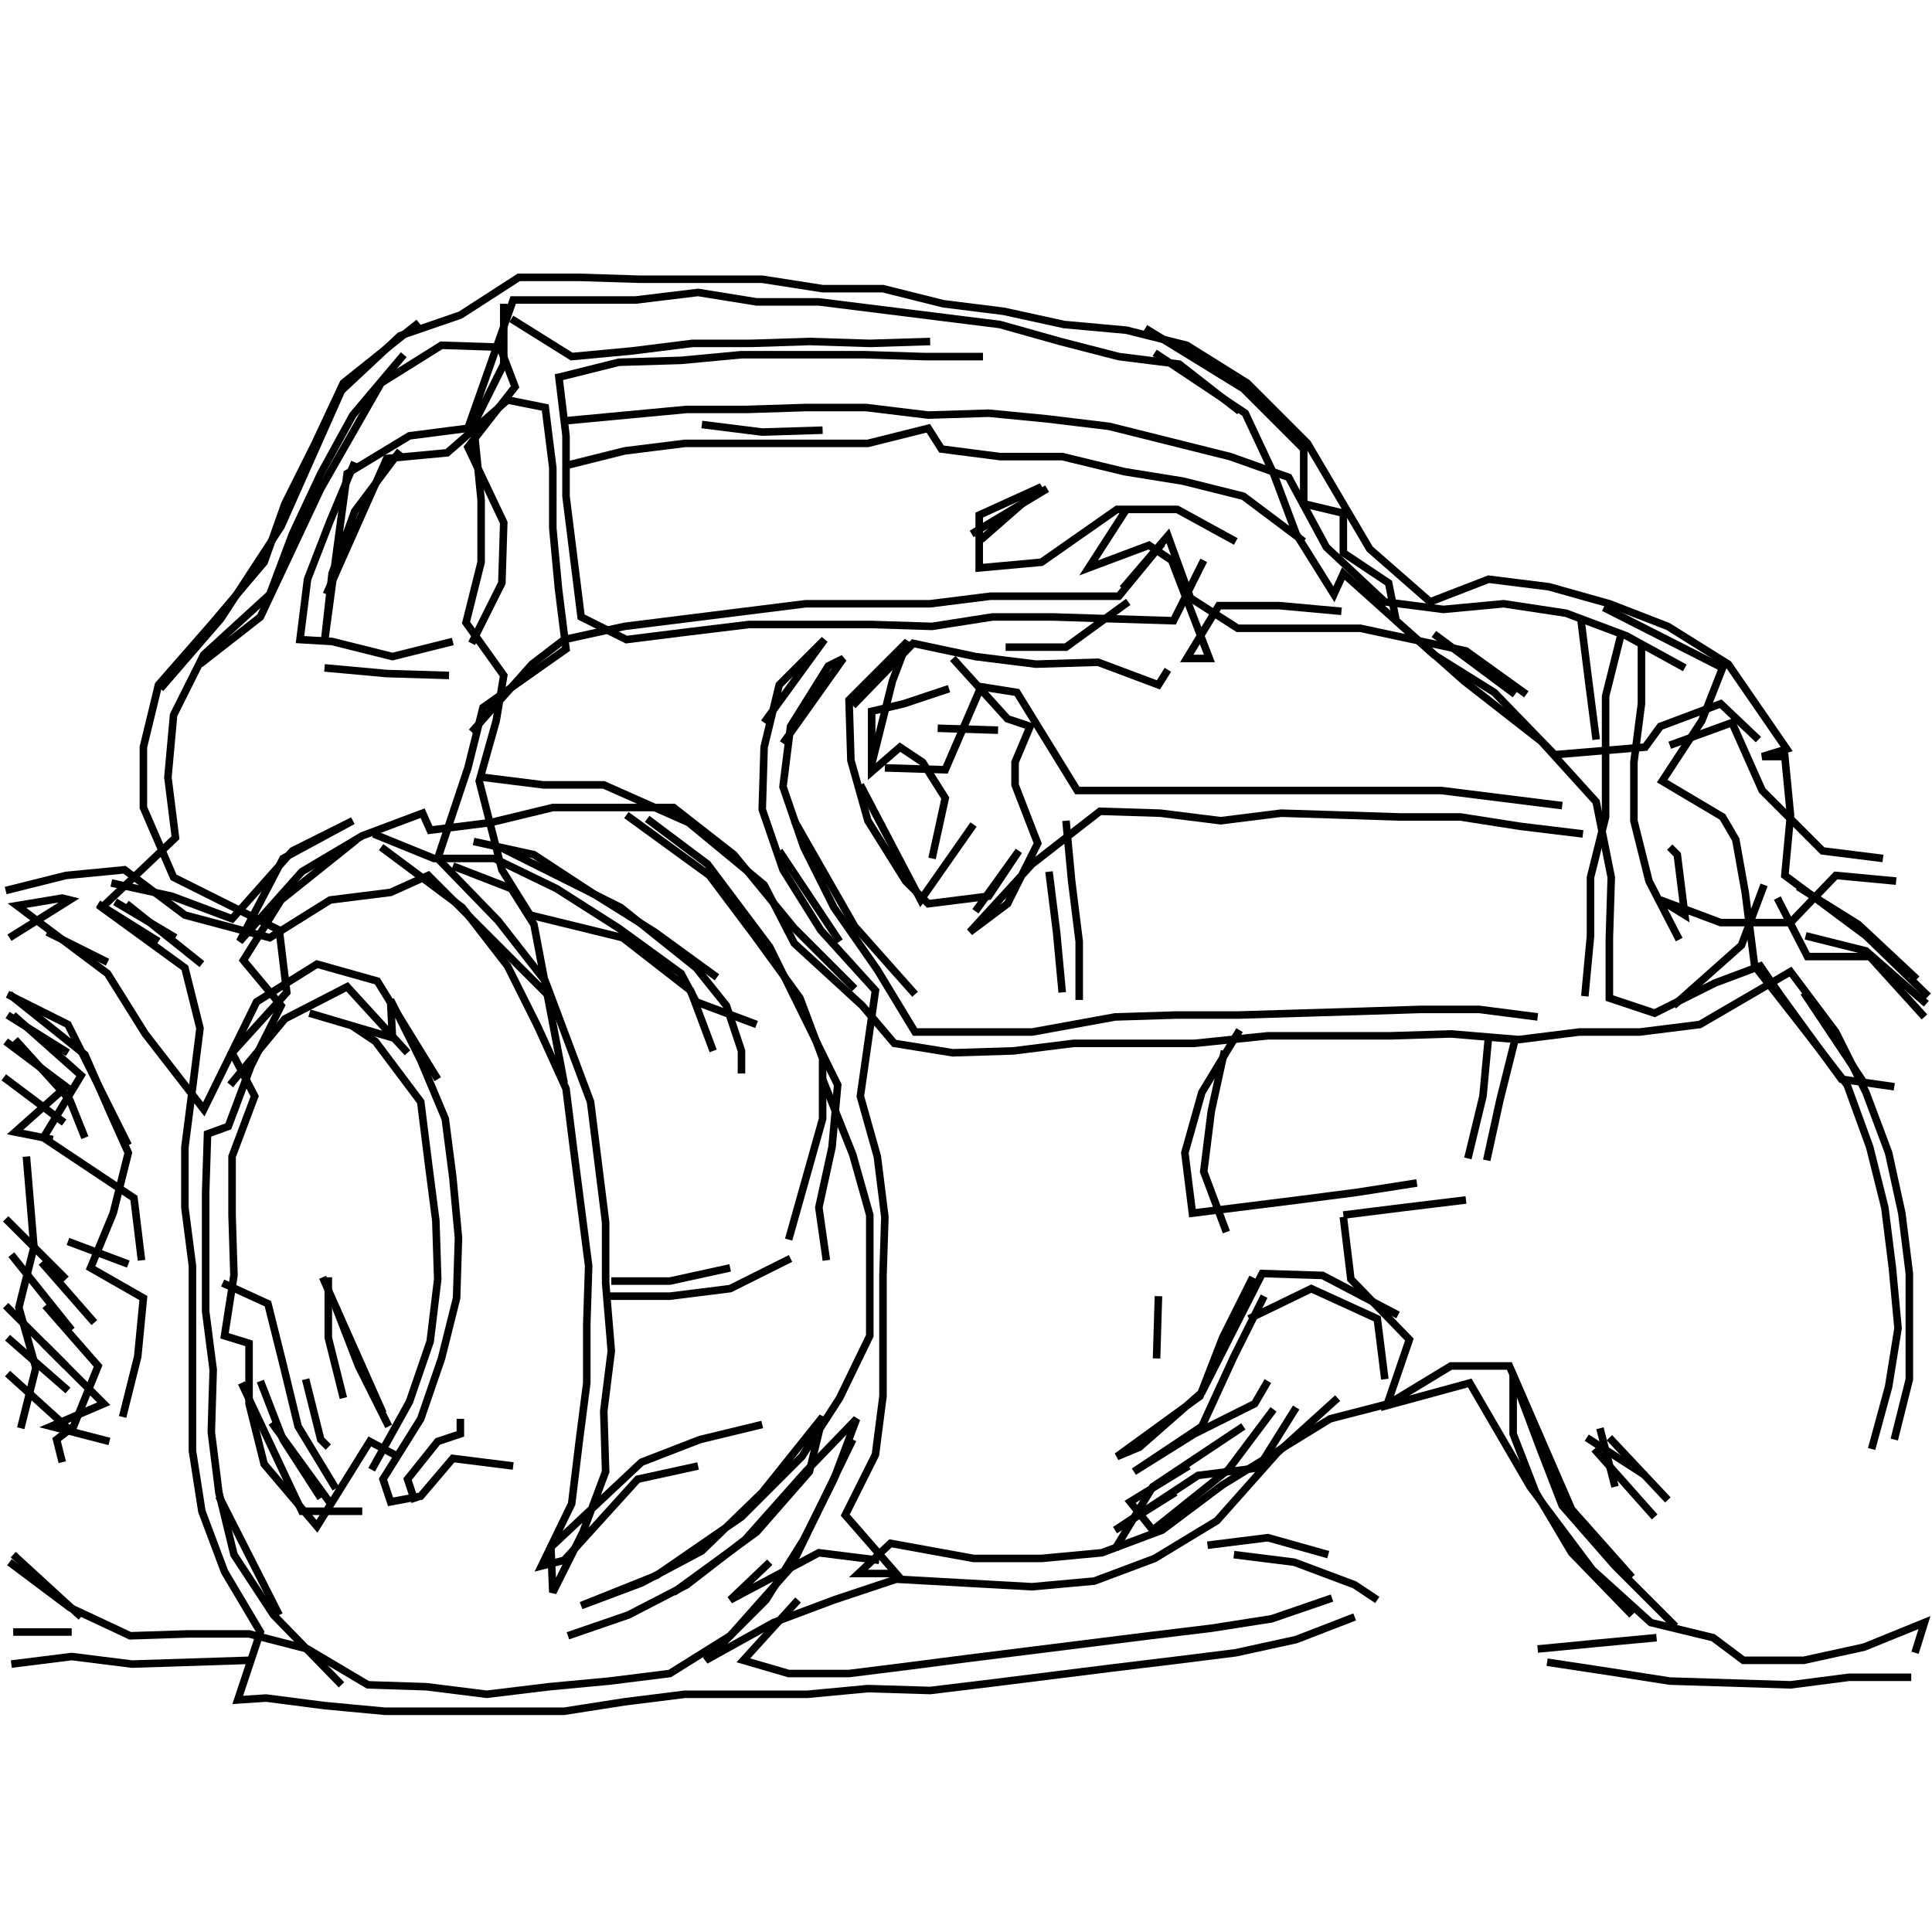
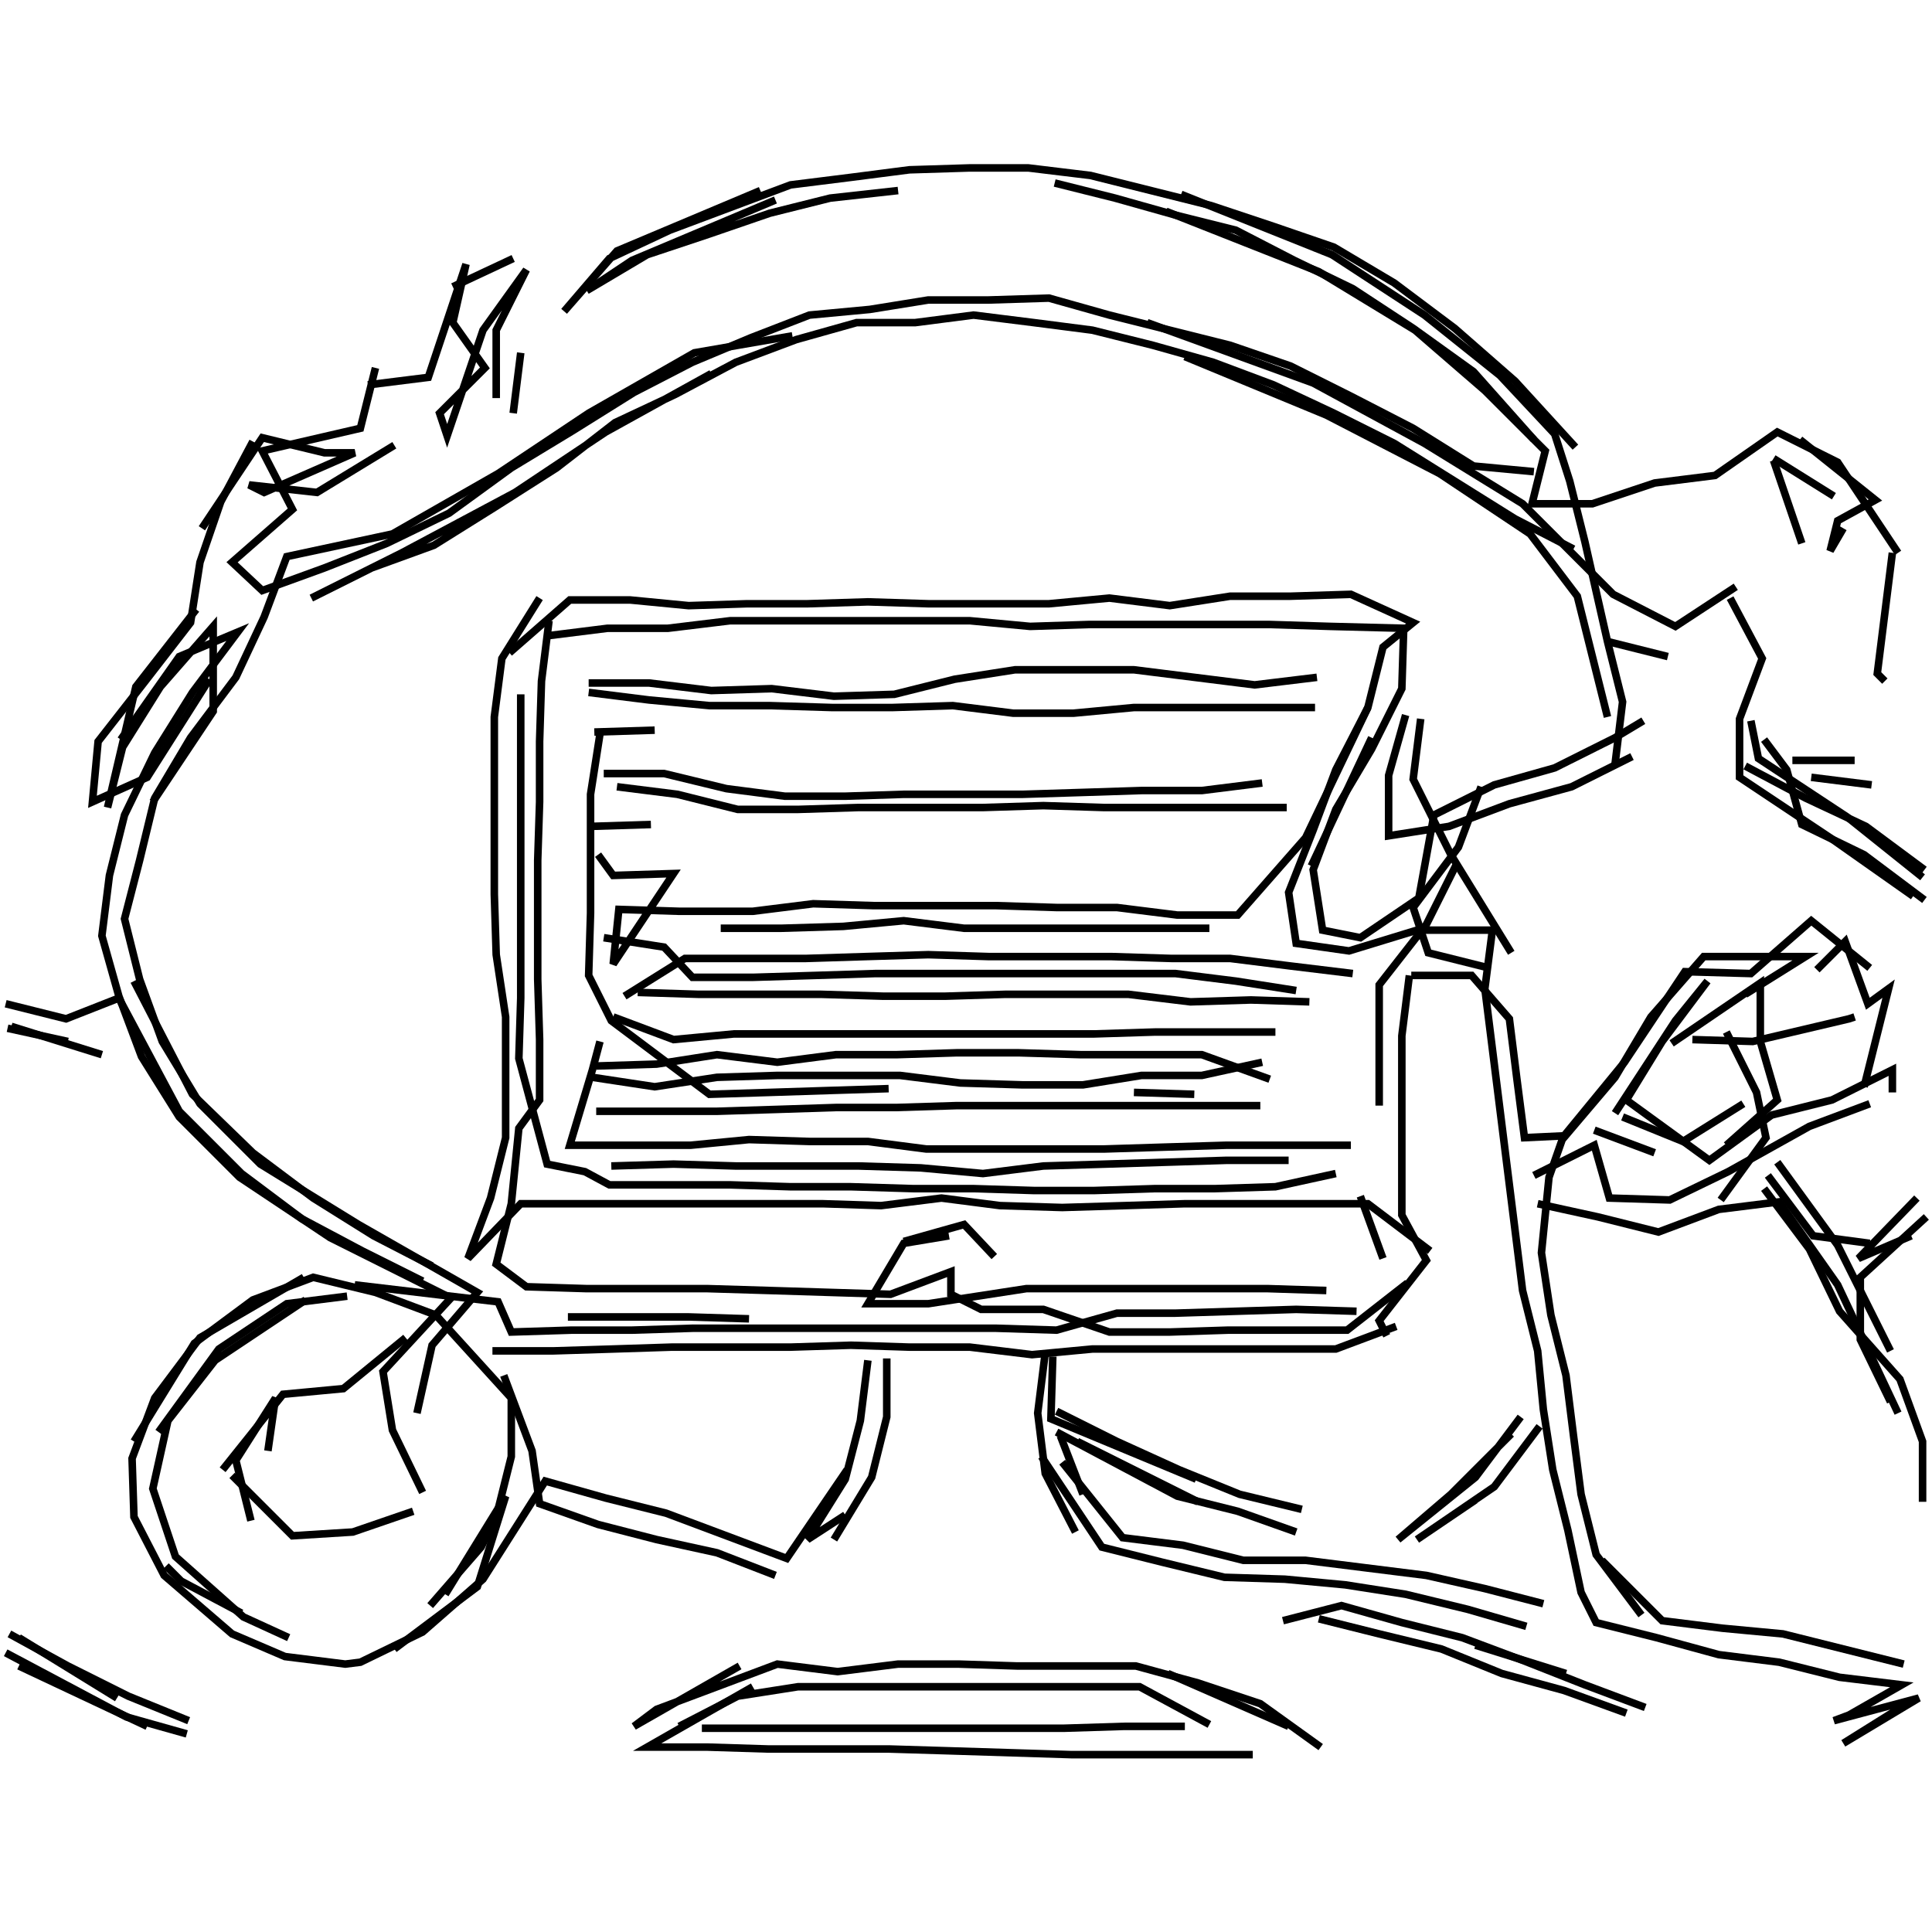
<svg xmlns="http://www.w3.org/2000/svg" width="512mm" height="512mm" viewBox="0 0 512 512" version="1.1">
-   <polyline points="133.5,80.5,133.5,96.5,125.5,112.5,127.5,132.5,127.5,149.0,123.5,165.0,133.5,179.0,131.5,191.0,127.0,207.0,133.0,230.5,140.5,242.5,165.0,248.5,183.0,262.5,189.0,278.5" stroke="black" stroke-width="2" fill="none" />
-   <polyline points="218.0,286.0,226.0,306.0,230.5,322.0,230.5,338.0,230.5,354.0,222.5,370.5,212.5,386.0,196.5,402.0,174.0,417.5,154.0,425.5,170.0,419.5,186.0,411.0,202.0,395.5,218.0,375.5,214.5,390.0,200.5,406.0,178.5,422.0" stroke="black" stroke-width="2" fill="none" />
-   <polyline points="204.0,414.0,193.5,424.0,217.0,411.5,233.0,413.5" stroke="black" stroke-width="2" fill="none" />
-   <polyline points="211.5,424.0,197.0,440.0,209.0,443.5,225.0,443.5,241.0,441.5,256.5,439.5,272.5,437.5,288.5,435.5,304.5,433.5,321.0,431.5,337.0,429.0,353.0,423.5" stroke="black" stroke-width="2" fill="none" />
-   <polyline points="365.0,424.0,359.0,420.0,343.0,414.0,327.0,412.0" stroke="black" stroke-width="2" fill="none" />
-   <polyline points="320.0,409.5,336.0,407.5,352.0,412.0" stroke="black" stroke-width="2" fill="none" />
-   <polyline points="343.5,373.0,333.5,389.0,317.5,391.0,295.5,405.5,311.5,395.5" stroke="black" stroke-width="2" fill="none" />
-   <polyline points="295.5,410.5,305.5,394.0,329.5,378.0" stroke="black" stroke-width="2" fill="none" />
-   <polyline points="337.5,373.5,325.5,389.5,305.5,405.5,299.5,398.0,315.0,388.5" stroke="black" stroke-width="2" fill="none" />
-   <polyline points="331.0,349.5,347.5,341.5,365.0,349.5,367.0,365.5" stroke="black" stroke-width="2" fill="none" />
-   <polyline points="354.5,370.5,338.5,385.0,322.5,403.0,306.0,413.0,290.0,419.0,273.5,420.5,237.5,418.5,221.0,424.0,205.0,430.0,187.0,440.0,203.0,424.0,213.0,408.0,221.0,392.0,227.0,376.0,213.5,390.0,197.5,408.0,182.0,420.0,166.5,428.0,150.5,433.5" stroke="black" stroke-width="2" fill="none" />
-   <polyline points="110.0,398.0,108.0,392.0,116.0,382.0,122.0,380.0,122.0,376.0" stroke="black" stroke-width="2" fill="none" />
-   <polyline points="98.5,389.5,108.5,371.5,114.0,355.5,116.0,339.0,115.5,323.5,113.5,308.0,111.5,292.0,99.5,276.0,93.5,272.0" stroke="black" stroke-width="2" fill="none" />
-   <polyline points="82.0,268.5,104.0,275.0,103.5,265.0,111.5,281.0,118.0,296.5,120.0,312.0,121.5,328.0,121.0,344.0,117.0,360.0,111.5,376.0,101.5,392.0,103.5,398.0,111.5,396.5,120.0,386.5,136.0,388.5" stroke="black" stroke-width="2" fill="none" />
-   <polyline points="161.5,343.5,177.5,343.5,193.5,341.5,209.5,333.5" stroke="black" stroke-width="2" fill="none" />
-   <polyline points="219.0,334.0,217.0,320.0,220.5,304.0,222.0,287.5,204.0,251.0,187.5,229.0,171.5,217.0" stroke="black" stroke-width="2" fill="none" />
-   <polyline points="166.0,216.0,188.0,232.0,200.0,248.0,212.0,264.5,218.0,280.5,218.0,296.5,213.5,312.5,209.0,328.5" stroke="black" stroke-width="2" fill="none" />
-   <polyline points="193.5,336.0,177.5,339.5,162.0,339.5" stroke="black" stroke-width="2" fill="none" />
-   <polyline points="149.5,287.0,141.5,245.0,135.5,235.5,120.0,229.5" stroke="black" stroke-width="2" fill="none" />
-   <polyline points="125.5,223.0,141.5,226.5,157.5,237.0,173.5,247.0,190.0,259.0" stroke="black" stroke-width="2" fill="none" />
-   <polyline points="222.5,249.5,206.5,225.5" stroke="black" stroke-width="2" fill="none" />
-   <polyline points="210.5,217.5,226.5,245.5,242.5,263.5" stroke="black" stroke-width="2" fill="none" />
-   <polyline points="258.5,241.5,270.0,225.5,262.0,237.5,246.0,239.5,240.0,233.5,230.0,217.5,225.5,201.5,225.0,185.5,240.5,170.0,236.5,180.5,231.0,202.5" stroke="black" stroke-width="2" fill="none" />
-   <polyline points="234.5,203.5,250.5,204.0,260.0,182.0,269.5,183.5,285.5,209.5,302.0,209.5,318.0,209.5,334.0,209.5,350.0,209.5,366.0,209.5,382.0,209.5,398.0,211.5,414.0,213.5" stroke="black" stroke-width="2" fill="none" />
-   <polyline points="442.5,224.5,444.5,226.5,446.5,242.5,440.0,238.5,456.0,244.5,474.5,244.5,486.5,232.0,502.5,233.5" stroke="black" stroke-width="2" fill="none" />
-   <polyline points="476.5,235.0,492.5,245.0,508.0,259.5" stroke="black" stroke-width="2" fill="none" />
-   <polyline points="478.0,263.0,494.0,287.0" stroke="black" stroke-width="2" fill="none" />
-   <polyline points="510.5,266.0,494.5,252.0,478.5,248.0" stroke="black" stroke-width="2" fill="none" />
-   <polyline points="471.0,238.0,479.0,253.5,495.5,253.5,510.0,269.5" stroke="black" stroke-width="2" fill="none" />
-   <polyline points="499.0,227.5,483.0,225.5,467.0,209.5,459.0,191.5,442.5,197.5" stroke="black" stroke-width="2" fill="none" />
-   <polyline points="446.5,177.0,431.0,168.5,415.0,162.5,398.5,160.0,382.5,161.5,367.0,159.5,351.5,145.0,341.5,126.5,326.0,121.0,310.0,117.0,294.0,113.0,277.5,111.0,262.0,109.5,246.0,110.0,229.5,108.0,213.5,108.0,198.0,108.5,182.0,108.5,166.0,110.0,150.0,111.5" stroke="black" stroke-width="2" fill="none" />
-   <polyline points="148.0,100.0,164.0,96.0,180.5,95.5,196.5,94.0,213.0,94.0,229.0,94.0,245.0,94.5,260.5,94.5" stroke="black" stroke-width="2" fill="none" />
-   <polyline points="246.5,90.5,230.5,91.0,214.5,90.5,199.0,91.0,183.5,91.0,167.5,93.0,151.5,94.5,135.5,84.5" stroke="black" stroke-width="2" fill="none" />
-   <polyline points="148.0,99.0,150.0,115.5,150.0,131.5,152.0,147.5,154.0,163.5,166.0,169.5,182.0,167.5,198.5,165.5,214.5,165.5,231.0,165.5,247.0,166.0,263.0,163.5,279.0,163.5,295.0,164.0,311.0,164.5,319.0,148.5" stroke="black" stroke-width="2" fill="none" />
-   <polyline points="297.5,156.0,309.5,142.0,315.5,158.5,328.0,166.5,344.0,166.5,360.5,166.5,388.5,172.5,404.5,184.0" stroke="black" stroke-width="2" fill="none" />
-   <polyline points="401.5,184.0,380.0,168.0" stroke="black" stroke-width="2" fill="none" />
-   <polyline points="419.0,164.5,421.0,180.5,423.0,196.0" stroke="black" stroke-width="2" fill="none" />
-   <polyline points="419.5,221.0,403.0,219.0,387.0,216.5,371.0,216.5,355.5,216.0,339.5,215.5,323.5,217.5,307.5,215.5,291.5,215.0,273.5,229.0,257.0,247.0,267.0,239.5,275.0,223.5,269.0,208.0,269.0,202.0,273.0,192.5,267.0,190.5,252.5,174.5" stroke="black" stroke-width="2" fill="none" />
-   <polyline points="251.5,182.5,239.5,186.5,231.0,188.5,231.0,204.5,238.5,198.0,244.5,202.0,250.5,211.5,247.0,227.5" stroke="black" stroke-width="2" fill="none" />
-   <polyline points="258.0,218.5,244.0,238.5,228.0,208.0" stroke="black" stroke-width="2" fill="none" />
-   <polyline points="226.0,187.0,242.0,170.5,258.5,174.0,274.5,176.0,291.0,175.5,307.0,181.5,309.5,177.5" stroke="black" stroke-width="2" fill="none" />
-   <polyline points="299.0,159.5,282.5,171.5,266.5,171.5" stroke="black" stroke-width="2" fill="none" />
-   <polyline points="264.5,193.5,248.5,193.0" stroke="black" stroke-width="2" fill="none" />
-   <polyline points="207.5,197.0,223.5,174.5,219.5,176.5,209.5,192.5,207.5,208.5,213.0,224.5,221.0,240.5,232.5,257.0,242.5,273.5,258.0,273.5,273.5,273.5,295.5,269.5,311.5,269.0,328.0,269.0,344.5,268.5,361.0,268.0,376.5,267.5,392.0,267.5,407.5,269.5" stroke="black" stroke-width="2" fill="none" />
-   <polyline points="401.5,275.5,397.5,291.5,394.0,307.5" stroke="black" stroke-width="2" fill="none" />
-   <polyline points="388.5,318.0,372.0,320.0,356.0,322.0" stroke="black" stroke-width="2" fill="none" />
-   <polyline points="356.0,322.5,358.0,339.0,373.5,355.0,367.5,372.5,389.5,366.5,405.5,394.0,422.0,416.0,437.5,430.0,454.0,434.0,462.0,440.0,478.0,440.0,494.0,436.5,510.0,430.0,507.5,438.0" stroke="black" stroke-width="2" fill="none" />
-   <polyline points="438.5,402.0,422.5,384.0" stroke="black" stroke-width="2" fill="none" />
-   <polyline points="420.5,381.0,436.0,391.0" stroke="black" stroke-width="2" fill="none" />
-   <polyline points="442.0,397.5,426.5,381.0" stroke="black" stroke-width="2" fill="none" />
-   <polyline points="424.0,378.5,428.0,394.0" stroke="black" stroke-width="2" fill="none" />
-   <polyline points="432.5,418.0,416.5,400.0,400.0,362.0,384.5,362.0,368.0,372.0,352.5,376.0,324.0,393.5,308.0,405.5,292.0,411.5,276.0,413.0,258.0,413.0,236.0,409.0,227.5,417.0,237.5,417.0,224.0,401.5,232.0,385.5,234.0,370.0,234.0,354.0,234.0,338.0,234.5,322.5,232.5,306.5,228.0,290.5,232.0,262.5,217.5,246.5,207.5,230.5,202.0,214.5,202.5,198.0,206.5,181.5,218.5,169.5,202.5,191.5" stroke="black" stroke-width="2" fill="none" />
-   <polyline points="260.0,143.0,276.0,129.0,259.5,136.5,259.5,150.5,276.0,149.0,296.0,135.0,312.0,135.0,327.5,143.5" stroke="black" stroke-width="2" fill="none" />
-   <polyline points="345.5,143.5,329.5,131.5,313.5,127.5,298.0,125.0,281.5,121.0,265.0,121.0,249.5,119.0,246.0,113.5,230.0,117.5,214.0,117.5,197.5,117.5,181.5,117.5,165.5,119.5,149.5,123.5" stroke="black" stroke-width="2" fill="none" />
-   <polyline points="186.0,112.5,202.0,114.5,218.0,114.0" stroke="black" stroke-width="2" fill="none" />
-   <polyline points="257.5,141.5,277.5,129.5" stroke="black" stroke-width="2" fill="none" />
-   <polyline points="298.5,135.0,288.5,150.5,304.5,144.5,310.5,148.5,320.5,174.5,314.5,174.5,323.0,160.5,339.0,160.5,355.5,162.0" stroke="black" stroke-width="2" fill="none" />
-   <polyline points="308.0,144.0,296.5,158.0,278.5,158.0,262.5,158.0,246.5,160.0,230.0,160.0,213.5,160.0,197.5,162.0,181.5,164.0,165.5,166.0,149.5,169.5,141.0,176.0,125.0,194.0" stroke="black" stroke-width="2" fill="none" />
-   <polyline points="128.0,206.0,144.0,208.0,160.0,208.0,182.5,218.0,202.5,234.5,210.5,250.0,228.5,266.5,237.0,276.5,252.5,279.0,268.5,278.5,284.5,276.5,300.5,276.5,316.5,276.5,336.0,274.5,352.0,274.5,368.5,274.5,384.5,274.0,402.5,275.5,418.5,273.5,434.5,273.5,450.5,271.5,474.5,257.5,486.5,273.5,494.5,289.5,500.5,305.5,504.0,321.5,506.0,337.5,506.0,365.5,502.0,381.5" stroke="black" stroke-width="2" fill="none" />
-   <polyline points="506.5,444.5,490.0,444.5,474.5,446.5,458.5,446.0,442.5,445.5,426.5,443.0,410.0,440.5" stroke="black" stroke-width="2" fill="none" />
-   <polyline points="407.5,437.0,423.0,435.5,439.0,434.0" stroke="black" stroke-width="2" fill="none" />
-   <polyline points="444.0,431.0,428.0,415.0,414.0,399.0,408.0,383.5,402.0,367.5" stroke="black" stroke-width="2" fill="none" />
-   <polyline points="401.0,364.0,401.0,380.0,407.0,395.5,416.5,411.5,432.5,428.0" stroke="black" stroke-width="2" fill="none" />
-   <polyline points="336.0,366.0,332.5,372.0,316.5,380.0,300.5,390.0,318.5,378.0,327.0,359.5,335.0,343.5" stroke="black" stroke-width="2" fill="none" />
-   <polyline points="332.0,338.5,324.0,354.5,318.0,370.0,296.0,386.0,302.0,383.5,318.5,369.0,334.5,337.5,350.5,338.0,370.5,348.5" stroke="black" stroke-width="2" fill="none" />
-   <polyline points="307.0,343.5,306.5,360.0" stroke="black" stroke-width="2" fill="none" />
-   <polyline points="226.0,381.5,209.5,415.5,193.5,433.5,177.5,443.5,161.5,445.5,145.5,447.0,129.0,449.0,113.0,447.0,97.5,446.5,81.5,437.0,66.0,433.0,50.0,433.0,34.5,433.5,18.5,426.0,2.5,414.0" stroke="black" stroke-width="2" fill="none" />
-   <polyline points="3.5,412.0,21.5,428.5" stroke="black" stroke-width="2" fill="none" />
-   <polyline points="19.0,432.5,3.5,432.5" stroke="black" stroke-width="2" fill="none" />
-   <polyline points="3.0,441.0,19.0,439.0,35.0,441.0,50.5,440.5,66.0,440.0" stroke="black" stroke-width="2" fill="none" />
-   <polyline points="74.0,428.0,58.0,396.5" stroke="black" stroke-width="2" fill="none" />
-   <polyline points="72.0,377.0,88.0,399.0" stroke="black" stroke-width="2" fill="none" />
-   <polyline points="101.5,374.5,85.5,338.5" stroke="black" stroke-width="2" fill="none" />
-   <polyline points="87.0,338.5,87.0,354.5,91.0,370.5" stroke="black" stroke-width="2" fill="none" />
-   <polyline points="81.0,365.5,85.0,381.5,87.0,383.5" stroke="black" stroke-width="2" fill="none" />
-   <polyline points="96.0,400.5,80.0,400.5,64.0,366.5" stroke="black" stroke-width="2" fill="none" />
-   <polyline points="69.0,366.0,75.0,381.5,85.0,397.0" stroke="black" stroke-width="2" fill="none" />
-   <polyline points="103.0,378.0,95.0,362.0,89.0,346.5" stroke="black" stroke-width="2" fill="none" />
-   <polyline points="59.0,340.0,71.0,345.5,75.0,361.5,79.0,378.0,89.0,394.5" stroke="black" stroke-width="2" fill="none" />
-   <polyline points="34.0,335.0,18.0,329.0" stroke="black" stroke-width="2" fill="none" />
-   <polyline points="11.0,334.5,25.0,350.5" stroke="black" stroke-width="2" fill="none" />
-   <polyline points="17.5,362.0,1.5,346.0" stroke="black" stroke-width="2" fill="none" />
-   <polyline points="2.0,354.5,18.0,368.5" stroke="black" stroke-width="2" fill="none" />
-   <polyline points="18.0,378.5,2.0,364.0" stroke="black" stroke-width="2" fill="none" />
-   <polyline points="11.5,356.0,27.5,372.0,13.5,378.0,29.0,382.0" stroke="black" stroke-width="2" fill="none" />
-   <polyline points="5.5,378.5,9.5,362.5,5.0,346.5,9.0,330.5,7.0,306.5" stroke="black" stroke-width="2" fill="none" />
-   <polyline points="1.5,323.0,17.5,339.0" stroke="black" stroke-width="2" fill="none" />
-   <polyline points="12.0,346.0,26.0,362.0,19.5,378.0,15.0,381.5,16.5,387.5" stroke="black" stroke-width="2" fill="none" />
-   <polyline points="19.0,352.5,3.0,332.5" stroke="black" stroke-width="2" fill="none" />
-   <polyline points="17.0,297.5,1.0,285.5" stroke="black" stroke-width="2" fill="none" />
-   <polyline points="1.5,276.0,17.5,288.0,4.0,300.0,14.0,302.0" stroke="black" stroke-width="2" fill="none" />
-   <polyline points="18.0,279.0,2.0,269.0" stroke="black" stroke-width="2" fill="none" />
-   <polyline points="3.5,269.0,21.5,285.0,11.5,301.5,35.5,317.5,37.5,334.0" stroke="black" stroke-width="2" fill="none" />
-   <polyline points="61.0,287.5,75.5,270.0,92.0,261.5,108.0,279.0" stroke="black" stroke-width="2" fill="none" />
-   <polyline points="116.0,286.0,100.0,260.0,84.0,255.5,68.0,265.5,54.0,294.0,38.5,274.0,28.5,258.0,4.5,240.0,16.5,238.0,18.5,238.5,2.5,248.5" stroke="black" stroke-width="2" fill="none" />
-   <polyline points="12.5,247.0,28.5,255.0" stroke="black" stroke-width="2" fill="none" />
-   <polyline points="42.0,249.5,26.0,239.5" stroke="black" stroke-width="2" fill="none" />
-   <polyline points="30.5,239.0,46.5,248.5" stroke="black" stroke-width="2" fill="none" />
-   <polyline points="53.5,255.5,33.5,239.5" stroke="black" stroke-width="2" fill="none" />
-   <polyline points="29.5,234.0,45.5,237.5,61.5,243.5,77.5,225.5,93.5,217.5,75.0,227.5,63.5,249.5,80.0,231.0,96.0,221.5,112.0,215.5,114.0,220.0,130.0,218.0,146.5,214.0,162.5,214.0,178.5,214.0,194.5,226.5,210.5,246.0,226.5,262.0" stroke="black" stroke-width="2" fill="none" />
-   <polyline points="200.5,271.5,184.5,265.5,180.5,258.0,164.0,246.0,147.5,235.5,131.0,227.5,115.0,227.5,99.0,221.0" stroke="black" stroke-width="2" fill="none" />
-   <polyline points="101.0,224.5,122.5,240.5,134.5,256.0,142.5,272.0,150.0,288.5,152.0,304.5,154.0,320.0,156.0,335.5,155.5,351.0,155.5,366.5,153.5,382.0,151.5,398.5,143.5,415.0,149.5,413.5,169.0,392.0,185.0,388.5" stroke="black" stroke-width="2" fill="none" />
-   <polyline points="202.0,377.5,185.5,381.5,170.0,387.5,146.0,410.0,146.5,422.0,154.5,406.0,160.5,390.0,160.0,374.0,162.0,358.0,160.5,340.0,160.5,324.0,158.5,308.0,156.5,292.0,150.5,276.0,144.5,260.0,132.0,244.0,116.0,227.5,124.0,203.5,128.0,187.5,150.0,172.0,148.0,156.0,146.5,140.0,146.5,124.0,144.5,108.0,134.5,106.0,118.5,120.0,102.5,121.5,86.5,157.5" stroke="black" stroke-width="2" fill="none" />
-   <polyline points="86.0,177.0,102.5,178.5,119.0,179.0" stroke="black" stroke-width="2" fill="none" />
-   <polyline points="125.0,170.5,133.0,154.5,133.5,138.5,124.0,118.5,136.5,102.5,132.5,92.0,117.0,91.5,101.0,101.5,85.0,129.5,69.0,163.5,53.0,176.0" stroke="black" stroke-width="2" fill="none" />
-   <polyline points="42.5,182.5,58.5,164.0,74.5,139.5,90.5,103.5,106.0,89.0,122.0,83.5,137.5,73.5,153.5,73.5,169.5,74.0,186.0,74.0,202.0,74.0,218.0,76.5,234.0,76.5,250.0,80.5,266.0,82.5,282.0,86.0,298.5,87.5,314.5,91.5,330.5,101.5,346.5,117.5,363.0,145.5,379.0,159.5,394.5,153.5,410.5,155.5,426.5,160.0,442.0,166.0,458.0,176.0,473.5,198.5,467.0,200.5,473.0,200.5,474.5,216.0,473.0,232.0,494.5,248.0,511.0,264.0" stroke="black" stroke-width="2" fill="none" />
-   <polyline points="467.5,234.5,461.5,250.5,443.5,266.5" stroke="black" stroke-width="2" fill="none" />
-   <polyline points="394.5,274.5,393.0,290.5,389.0,307.0" stroke="black" stroke-width="2" fill="none" />
-   <polyline points="325.0,326.5,319.0,310.5,321.0,294.5,324.5,278.5" stroke="black" stroke-width="2" fill="none" />
-   <polyline points="328.5,273.0,318.5,289.5,314.0,305.5,316.0,321.5,328.0,320.0,344.0,318.0,359.5,316.0,375.5,313.5" stroke="black" stroke-width="2" fill="none" />
-   <polyline points="281.5,263.0,280.0,247.0,278.0,231.0" stroke="black" stroke-width="2" fill="none" />
-   <polyline points="282.5,217.5,284.0,233.5,286.0,249.5,286.0,265.0" stroke="black" stroke-width="2" fill="none" />
-   <polyline points="145.5,264.0,129.5,248.0,113.5,232.0,103.5,236.5,87.5,238.5,71.5,248.5,49.0,242.5,33.0,230.5,17.5,232.0,1.5,236.0" stroke="black" stroke-width="2" fill="none" />
-   <polyline points="2.0,263.5,18.0,271.5,34.0,303.5" stroke="black" stroke-width="2" fill="none" />
-   <polyline points="22.5,301.5,18.5,291.5,4.0,275.5" stroke="black" stroke-width="2" fill="none" />
-   <polyline points="2.5,263.5,22.5,279.5,29.5,295.5,34.0,305.5,30.0,321.5,24.0,336.0,38.0,344.0,36.5,359.5,32.5,375.5" stroke="black" stroke-width="2" fill="none" />
-   <polyline points="90.5,446.5,72.5,428.0,62.0,412.0,58.0,395.5,56.0,379.5,56.5,363.0,54.5,347.5,54.5,332.0,54.5,316.0,55.0,300.5,60.5,298.5,66.5,282.5,74.5,266.5,64.5,254.5,74.5,238.5,94.5,222.5" stroke="black" stroke-width="2" fill="none" />
-   <polyline points="132.5,224.5,164.5,240.5,184.5,256.5,192.5,266.5,196.5,278.5,196.5,284.5" stroke="black" stroke-width="2" fill="none" />
-   <polyline points="120.0,170.0,104.0,174.0,88.0,170.0,79.5,169.5,81.5,153.5,87.5,138.0,94.0,122.5" stroke="black" stroke-width="2" fill="none" />
-   <polyline points="106.0,119.5,94.0,135.5,88.0,152.0,86.0,170.0,92.0,125.5,108.5,115.5,124.0,113.5,136.0,79.5,152.0,79.5,168.5,79.5,185.0,77.5,200.5,80.0,217.0,80.0,233.0,82.0,249.0,84.0,265.0,86.0,281.0,90.5,296.5,94.5,312.5,96.5,328.5,109.0" stroke="black" stroke-width="2" fill="none" />
-   <polyline points="306.0,93.5,330.0,109.5,337.5,125.5,343.5,141.5,353.5,157.5,356.0,152.0,380.0,173.5,396.0,183.5,412.0,200.0,436.0,198.0,440.0,192.5,456.0,186.5,466.0,196.0" stroke="black" stroke-width="2" fill="none" />
-   <polyline points="435.0,170.5,435.0,186.5,433.0,202.0,433.0,217.5,437.0,233.5,445.0,249.0" stroke="black" stroke-width="2" fill="none" />
-   <polyline points="420.0,264.0,421.5,248.0,421.5,232.5,425.5,216.5,425.5,200.5,425.5,184.5,429.5,168.5" stroke="black" stroke-width="2" fill="none" />
-   <polyline points="425.0,161.0,456.5,177.0,451.0,191.0,440.5,207.0,456.5,216.5,460.0,222.5,462.5,236.5,465.0,256.0,477.5,272.0,489.5,287.5,495.5,304.0,499.5,320.0,501.5,336.0,503.0,352.0,500.5,367.5,496.0,384.0" stroke="black" stroke-width="2" fill="none" />
-   <polyline points="359.0,428.5,343.5,434.5,327.5,438.0,311.5,440.0,295.0,442.0,279.0,444.0,263.0,446.0,246.5,448.0,230.0,447.5,214.0,449.0,197.5,449.0,181.5,449.0,165.5,451.0,149.5,453.5,133.5,453.5,117.5,453.5,102.0,453.5,86.0,452.0,70.5,450.0,63.0,450.5,69.0,432.5,59.5,416.5,53.5,400.5,51.0,384.5,51.0,368.0,51.0,352.0,51.0,335.5,49.0,320.0,49.0,304.0,51.0,288.5,53.0,272.5,49.0,256.5,27.0,240.5,46.5,222.0,44.5,206.0,46.0,189.5,54.0,173.5,71.5,157.5,77.5,141.5,85.0,125.5,93.5,110.0,107.0,94.0" stroke="black" stroke-width="2" fill="none" />
-   <polyline points="111.0,85.5,91.0,101.5,83.5,117.5,75.5,133.5,70.0,149.0,56.0,165.5,42.0,181.5,38.0,198.0,38.0,214.0,46.0,232.5,74.0,246.5,76.0,263.0,61.5,279.0,67.5,290.5,61.5,306.5,61.5,322.0,62.0,338.0,59.5,354.0,66.0,356.0,66.0,372.0,70.0,388.0,84.0,404.5,98.0,382.0,105.5,386.0" stroke="black" stroke-width="2" fill="none" />
-   <polyline points="303.5,87.0,329.5,103.0,345.5,119.0,345.5,133.5,356.0,136.0,356.0,146.5,368.0,154.5,370.0,164.5,388.0,180.5,408.5,196.5,423.0,212.5,427.0,232.5,426.5,248.5,426.5,264.5,438.5,268.5,454.5,260.5,466.5,256.0,472.0,264.0,488.0,286.0,502.0,288.0" stroke="black" stroke-width="2" fill="none" />
+   <polyline points="201.5,50.5,163.5,66.5,149.5,82.5,161.5,68.5,177.5,61.0,193.5,55.0,209.5,49.0,225.5,47.0,241.0,45.0,257.0,44.5,272.5,44.5,289.0,46.5,305.0,50.5,321.0,54.5,337.5,60.0,353.5,65.5,369.5,75.0,385.5,87.0,401.5,101.0,417.5,118.5" stroke="black" stroke-width="2" fill="none" />
+   <polyline points="426.0,170.0,442.0,174.0" stroke="black" stroke-width="2" fill="none" />
+   <polyline points="435.5,191.0,428.0,195.5,412.0,203.5,396.0,208.0,380.0,216.0,376.0,238.0,360.5,248.5,350.5,246.5,348.0,230.5,354.0,214.5,363.5,198.5,371.5,182.5,372.0,166.5,352.5,166.0,336.5,165.5,320.5,165.5,304.5,165.5,288.5,165.5,273.0,166.0,257.0,164.5,241.0,164.5,225.5,164.5,209.5,164.5,193.5,164.5,177.0,166.5,161.0,166.5,145.0,168.5" stroke="black" stroke-width="2" fill="none" />
+   <polyline points="145.5,164.5,143.5,180.5,143.0,196.5,143.0,212.5,142.5,228.0,142.5,244.0,142.5,259.5,143.0,275.5,143.0,291.5,137.5,299.0,135.5,319.0,131.5,335.0,139.5,341.0,155.5,341.5,171.5,341.5,187.5,341.5,204.0,342.0,220.0,342.5,236.0,343.0,252.0,337.0,252.0,343.0,260.0,347.0,276.5,347.0,294.0,353.0,310.0,353.0,325.5,352.5,341.5,352.5,357.0,352.5,373.0,340.0" stroke="black" stroke-width="2" fill="none" />
+   <polyline points="370.0,351.5,354.0,357.5,337.5,357.5,321.5,357.5,305.5,357.5,289.5,357.5,273.5,359.0,257.0,357.0,241.0,357.0,225.5,356.5,209.5,357.0,194.0,357.0,178.0,357.0,162.5,357.5,146.5,358.0,130.5,358.0" stroke="black" stroke-width="2" fill="none" />
+   <polyline points="133.5,364.5,141.0,384.5,143.0,398.5,158.5,404.0,174.0,408.0,190.0,411.5,205.5,417.5" stroke="black" stroke-width="2" fill="none" />
+   <polyline points="196.0,441.5,168.0,457.5,174.0,453.0,190.0,447.0,206.0,441.0,222.0,443.0,238.0,441.0,254.0,441.0,269.5,441.5,285.5,441.5,301.0,441.5,317.5,446.0,334.0,451.5,350.0,463.0" stroke="black" stroke-width="2" fill="none" />
+   <polyline points="349.5,429.0,365.5,433.0,382.0,437.0,398.0,443.5,414.5,448.0,431.0,454.0" stroke="black" stroke-width="2" fill="none" />
+   <polyline points="435.0,428.0,423.0,412.0,419.0,396.0,417.0,380.5,415.0,364.5,411.0,348.5,408.5,332.0,410.5,312.0,414.0,302.0,428.0,285.5,437.5,269.5,451.5,253.5,469.0,253.5,478.5,253.5,462.5,263.5" stroke="black" stroke-width="2" fill="none" />
+   <polyline points="457.5,273.5,465.5,289.5,468.0,301.5,456.0,318.0" stroke="black" stroke-width="2" fill="none" />
+   <polyline points="467.5,315.0,479.5,331.0,487.5,347.5,503.5,365.5,509.5,382.0,509.5,398.0" stroke="black" stroke-width="2" fill="none" />
+   <polyline points="501.0,358.0,487.0,330.0,471.0,308.0" stroke="black" stroke-width="2" fill="none" />
+   <polyline points="468.5,311.5,480.5,327.5,495.5,329.5" stroke="black" stroke-width="2" fill="none" />
+   <polyline points="510.5,322.5,493.0,338.5,493.0,355.0,501.0,371.5" stroke="black" stroke-width="2" fill="none" />
+   <polyline points="503.0,374.5,487.0,340.5,471.5,318.5,455.5,320.5,439.5,326.5,423.5,322.5,407.5,319.0" stroke="black" stroke-width="2" fill="none" />
+   <polyline points="406.5,311.5,422.5,303.5,426.5,317.5,442.5,318.0,458.0,310.5,479.5,298.5,495.5,292.5" stroke="black" stroke-width="2" fill="none" />
+   <polyline points="494.0,288.0,500.5,262.0,495.0,266.0,489.0,249.5,481.5,257.0" stroke="black" stroke-width="2" fill="none" />
+   <polyline points="510.0,238.5,494.0,226.5,477.5,218.5,473.5,204.0,467.5,196.0" stroke="black" stroke-width="2" fill="none" />
+   <polyline points="464.0,191.0,466.0,201.0,489.5,216.5,509.5,232.5" stroke="black" stroke-width="2" fill="none" />
+   <polyline points="496.0,208.0,480.0,206.0" stroke="black" stroke-width="2" fill="none" />
+   <polyline points="475.0,201.5,491.5,201.5" stroke="black" stroke-width="2" fill="none" />
+   <polyline points="462.5,203.0,478.5,211.5,494.5,219.0,510.0,230.5" stroke="black" stroke-width="2" fill="none" />
+   <polyline points="491.5,269.5,490.0,270.0,464.5,276.0,448.5,275.5" stroke="black" stroke-width="2" fill="none" />
+   <polyline points="443.0,276.5,466.5,260.5,466.5,276.0,471.0,291.5,457.5,303.5" stroke="black" stroke-width="2" fill="none" />
+   <polyline points="462.0,292.5,446.0,302.5,430.0,296.0" stroke="black" stroke-width="2" fill="none" />
+   <polyline points="428.0,295.0,444.0,270.5,452.5,260.0,440.5,276.0,431.0,291.5,453.0,307.5,469.5,295.5,485.5,291.5,501.5,283.5,501.5,289.5" stroke="black" stroke-width="2" fill="none" />
+   <polyline points="508.0,317.5,492.5,333.5,506.5,327.5" stroke="black" stroke-width="2" fill="none" />
+   <polyline points="438.5,305.5,422.5,299.5" stroke="black" stroke-width="2" fill="none" />
+   <polyline points="374.0,258.5,390.0,258.5,400.0,270.0,402.0,286.0,404.0,301.5,414.5,301.0,430.5,281.5,446.5,257.5,464.0,258.0,480.0,244.0,495.5,256.5" stroke="black" stroke-width="2" fill="none" />
+   <polyline points="394.5,256.5,378.5,252.5,374.5,240.5,386.5,224.5,392.5,208.5" stroke="black" stroke-width="2" fill="none" />
+   <polyline points="386.0,229.0,378.0,245.0,365.5,261.0,365.5,277.0,365.5,293.0" stroke="black" stroke-width="2" fill="none" />
+   <polyline points="358.0,303.5,341.5,303.5,325.0,303.5,308.5,304.0,292.5,304.5,277.0,304.5,261.0,304.5,245.5,304.5,230.0,302.5,214.5,302.5,198.5,302.0,183.0,303.5,167.0,303.5,151.0,303.5,157.0,283.5,159.0,276.0" stroke="black" stroke-width="2" fill="none" />
+   <polyline points="158.0,282.5,174.0,282.0,190.0,279.5,206.0,281.5,221.5,279.5,237.5,279.5,253.5,279.0,270.0,279.0,286.5,279.5,302.5,279.5,318.5,279.5,336.5,286.0" stroke="black" stroke-width="2" fill="none" />
+   <polyline points="316.5,290.0,300.5,289.5" stroke="black" stroke-width="2" fill="none" />
+   <polyline points="263.5,333.0,255.5,324.5,239.5,329.0" stroke="black" stroke-width="2" fill="none" />
+   <polyline points="251.5,327.5,239.5,329.5,230.0,345.5,246.0,345.5,272.0,341.5,288.0,341.5,304.0,341.5,320.0,341.5,336.0,341.5,351.5,342.0" stroke="black" stroke-width="2" fill="none" />
+   <polyline points="359.5,347.5,343.5,347.0,327.5,347.5,311.5,348.0,296.0,348.0,280.0,352.5,264.0,352.0,248.0,352.0,232.0,352.0,215.5,352.0,200.0,352.0,183.5,352.0,167.5,352.5,151.5,352.5,135.5,353.0,132.0,345.0,94.0,340.5" stroke="black" stroke-width="2" fill="none" />
+   <polyline points="92.0,343.5,76.0,345.5,58.0,357.5,42.0,379.5" stroke="black" stroke-width="2" fill="none" />
+   <polyline points="35.5,382.0,51.5,356.0,67.0,344.5,83.0,338.5,99.5,342.5,115.5,348.5,135.5,370.5,135.5,386.0,131.5,402.0,127.5,410.0,114.0,425.5" stroke="black" stroke-width="2" fill="none" />
+   <polyline points="118.0,422.5,134.0,396.5,126.5,420.5,104.5,437.0" stroke="black" stroke-width="2" fill="none" />
+   <polyline points="66.5,403.0,62.5,387.0,73.0,370.5,71.0,384.5" stroke="black" stroke-width="2" fill="none" />
+   <polyline points="61.5,391.0,77.5,407.0,93.5,406.0,109.5,400.5" stroke="black" stroke-width="2" fill="none" />
+   <polyline points="107.5,354.5,91.0,368.0,75.0,369.5,59.0,389.5" stroke="black" stroke-width="2" fill="none" />
+   <polyline points="44.0,415.0,48.0,419.0,64.0,427.5" stroke="black" stroke-width="2" fill="none" />
+   <polyline points="112.0,395.5,104.0,379.0,101.5,363.5,119.5,344.0,87.5,328.0,63.5,312.0,47.5,296.0,37.5,280.0,31.5,264.0,27.0,248.0,29.0,232.0,33.0,216.0,41.0,199.5,51.0,183.5,63.0,167.5,47.5,174.0,32.0,196.0" stroke="black" stroke-width="2" fill="none" />
+   <polyline points="40.5,212.5,56.5,188.5,56.5,166.0,42.5,182.0,32.5,198.0,28.5,214.0,36.0,182.0,52.0,161.5" stroke="black" stroke-width="2" fill="none" />
+   <polyline points="53.5,140.0,69.5,116.0,86.0,120.0,94.0,120.0,70.0,130.5,66.0,128.5,84.0,130.5,104.5,118.0" stroke="black" stroke-width="2" fill="none" />
+   <polyline points="97.5,102.0,113.5,100.0,123.5,70.0,120.0,85.5,128.5,97.5,116.5,109.5,118.5,115.5,118.5,115.5,128.0,87.5,139.5,71.5,131.5,87.5,131.5,105.5" stroke="black" stroke-width="2" fill="none" />
+   <polyline points="136.0,109.5,138.0,93.5" stroke="black" stroke-width="2" fill="none" />
+   <polyline points="136.0,68.5,120.0,76.0" stroke="black" stroke-width="2" fill="none" />
+   <polyline points="99.5,97.5,95.5,113.5,69.5,119.5,77.5,135.0,61.5,149.0,69.5,156.5,86.0,150.5,102.5,144.0,119.0,136.0,135.5,124.0,152.0,114.0,168.0,104.0,183.5,96.0,199.0,89.5,214.5,83.5,230.5,82.0,246.0,79.5,262.0,79.5,278.0,79.0,294.0,83.5,310.0,87.5,326.0,91.5,342.0,97.0,358.0,105.0,374.5,113.5,390.5,123.5,406.5,125.0" stroke="black" stroke-width="2" fill="none" />
+   <polyline points="406.5,116.5,390.5,98.5,374.5,87.0,358.5,76.5,343.0,69.0,327.5,61.0,311.5,57.0,295.5,52.5,279.5,48.5" stroke="black" stroke-width="2" fill="none" />
+   <polyline points="309.0,56.0,349.5,72.0,375.0,87.5,393.5,103.5,409.5,119.5,406.0,133.5,422.0,133.5,438.5,128.0,454.5,126.0,471.0,114.5,487.0,122.5,503.0,146.5" stroke="black" stroke-width="2" fill="none" />
+   <polyline points="501.5,146.5,499.5,162.5,497.5,178.5,499.5,180.5" stroke="black" stroke-width="2" fill="none" />
+   <polyline points="458.5,158.5,467.0,174.5,461.0,190.5,461.0,206.0,485.0,222.0,507.0,237.5" stroke="black" stroke-width="2" fill="none" />
+   <polyline points="486.0,131.5,470.0,121.5" stroke="black" stroke-width="2" fill="none" />
+   <polyline points="470.0,122.0,477.5,144.0" stroke="black" stroke-width="2" fill="none" />
+   <polyline points="488.5,140.0,485.0,146.0,487.0,138.0,497.0,132.5,477.0,116.5" stroke="black" stroke-width="2" fill="none" />
+   <polyline points="376.5,190.5,374.5,206.5,384.5,226.5,400.5,252.5" stroke="black" stroke-width="2" fill="none" />
+   <polyline points="373.5,258.5,371.5,274.5,371.5,290.5,371.5,306.5,371.5,322.0,378.0,334.0,365.5,350.0,367.5,354.0" stroke="black" stroke-width="2" fill="none" />
+   <polyline points="366.5,333.5,360.5,317.0" stroke="black" stroke-width="2" fill="none" />
+   <polyline points="347.0,265.5,331.5,265.0,315.5,265.5,299.0,263.5,282.5,263.5,266.5,263.5,250.5,264.0,234.0,264.0,217.5,263.5,201.0,263.5,185.0,263.5,169.0,263.0" stroke="black" stroke-width="2" fill="none" />
+   <polyline points="165.5,264.0,181.5,254.0,197.5,254.0,213.5,254.0,229.5,253.5,246.0,253.0,262.0,253.5,278.5,253.5,294.5,253.5,310.5,254.0,326.0,254.0,342.0,256.0,358.5,258.0" stroke="black" stroke-width="2" fill="none" />
+   <polyline points="347.5,229.5,363.5,195.5" stroke="black" stroke-width="2" fill="none" />
+   <polyline points="362.5,187.5,346.0,222.0,328.0,242.5,312.0,242.5,296.0,240.5,280.0,240.5,264.0,240.0,248.0,240.0,231.5,240.0,215.5,239.5,199.5,241.5,180.0,241.5,164.0,241.0,162.5,255.5,178.5,231.5,162.5,232.0,158.5,226.5" stroke="black" stroke-width="2" fill="none" />
+   <polyline points="156.5,219.0,172.5,218.5" stroke="black" stroke-width="2" fill="none" />
+   <polyline points="163.5,208.5,179.5,210.5,195.5,214.5,211.5,214.5,227.5,214.0,244.0,214.0,260.5,214.0,276.5,213.5,292.5,214.0,309.0,214.0,325.0,214.0,341.0,214.0" stroke="black" stroke-width="2" fill="none" />
+   <polyline points="320.5,246.0,304.0,246.0,287.5,246.0,271.5,246.0,255.5,246.0,239.5,244.0,223.5,245.5,207.0,246.0,191.0,246.0" stroke="black" stroke-width="2" fill="none" />
+   <polyline points="160.0,248.5,176.0,251.0,183.5,259.0,199.5,259.0,216.0,258.5,232.0,258.0,247.5,258.0,263.0,258.0,279.0,258.0,295.5,258.0,311.5,258.0,327.5,260.0,343.5,262.5" stroke="black" stroke-width="2" fill="none" />
+   <polyline points="341.5,307.5,325.0,307.5,309.0,308.0,293.0,308.5,276.5,309.0,260.5,311.0,244.0,309.5,227.5,309.0,211.0,309.0,195.0,309.0,178.5,308.5,162.0,309.0" stroke="black" stroke-width="2" fill="none" />
+   <polyline points="158.0,294.5,174.0,294.5,190.0,294.5,206.0,294.0,221.5,293.5,237.5,293.5,253.5,293.0,269.5,293.0,286.0,293.0,302.0,293.0,318.0,293.0,334.0,293.0" stroke="black" stroke-width="2" fill="none" />
+   <polyline points="338.0,273.5,322.0,273.5,306.0,273.5,290.0,274.0,274.0,274.0,258.5,274.0,242.5,274.0,226.5,274.0,210.5,274.0,194.5,274.0,178.5,275.5,162.5,269.5" stroke="black" stroke-width="2" fill="none" />
+   <polyline points="157.0,285.5,173.5,288.0,190.0,285.5,206.0,285.0,222.5,285.0,238.5,285.0,254.5,287.0,271.0,287.5,287.0,287.5,302.5,285.0,318.5,285.0,334.5,281.5" stroke="black" stroke-width="2" fill="none" />
+   <polyline points="334.5,207.5,318.5,209.5,302.5,209.5,287.0,210.0,271.0,210.5,255.5,210.5,239.5,210.5,224.0,211.0,208.0,211.0,192.5,209.0,176.0,205.0,160.0,205.0" stroke="black" stroke-width="2" fill="none" />
+   <polyline points="159.0,194.5,156.5,210.5,156.5,226.0,156.5,242.0,156.0,258.5,162.0,270.5,188.0,290.0,204.0,289.5,219.5,289.0,235.5,288.5" stroke="black" stroke-width="2" fill="none" />
+   <polyline points="198.5,349.5,182.5,349.0,166.5,349.0,150.5,349.0" stroke="black" stroke-width="2" fill="none" />
+   <polyline points="114.5,335.5,99.0,327.5,83.0,317.5,67.0,305.5,51.0,290.0,35.5,260.0" stroke="black" stroke-width="2" fill="none" />
+   <polyline points="18.0,276.0,2.0,272.5" stroke="black" stroke-width="2" fill="none" />
+   <polyline points="3.0,272.0,27.0,279.5" stroke="black" stroke-width="2" fill="none" />
+   <polyline points="1.5,266.0,17.5,270.0,31.5,264.5,47.5,294.5,64.0,311.0,80.0,323.0,96.0,331.5,112.0,339.5" stroke="black" stroke-width="2" fill="none" />
+   <polyline points="81.0,344.5,57.0,360.5,44.5,376.5,40.5,394.5,46.5,412.5,64.5,428.5,76.5,434.0" stroke="black" stroke-width="2" fill="none" />
+   <polyline points="49.5,459.5,33.5,455.0,17.5,446.5,1.5,438.0" stroke="black" stroke-width="2" fill="none" />
+   <polyline points="5.0,441.5,39.0,457.5" stroke="black" stroke-width="2" fill="none" />
+   <polyline points="50.0,456.0,34.0,449.5,18.0,441.5,2.5,433.0" stroke="black" stroke-width="2" fill="none" />
+   <polyline points="5.0,434.0,31.0,450.0" stroke="black" stroke-width="2" fill="none" />
+   <polyline points="80.5,338.5,53.0,354.5,41.0,370.5,35.0,386.5,35.5,402.0,43.5,417.5,61.5,433.0,75.5,439.0,91.5,441.0,95.5,440.5,112.0,432.5,128.0,418.5,144.5,392.5,160.5,397.0,176.5,401.0,192.5,407.0,208.5,413.0,224.5,389.5" stroke="black" stroke-width="2" fill="none" />
+   <polyline points="221.0,408.0,231.0,391.5,235.0,375.5,235.0,360.0" stroke="black" stroke-width="2" fill="none" />
+   <polyline points="230.0,360.5,228.0,376.5,224.0,392.0,214.0,408.0,224.0,401.5" stroke="black" stroke-width="2" fill="none" />
+   <polyline points="199.5,447.0,171.5,463.0,187.5,463.0,203.5,463.5,219.5,463.5,235.5,463.5,252.0,464.0,268.0,464.5,284.0,465.0,300.0,465.0,316.0,465.0,332.0,465.0" stroke="black" stroke-width="2" fill="none" />
+   <polyline points="314.0,457.5,298.0,457.5,282.0,458.0,265.5,458.0,250.0,458.0,234.0,458.0,218.0,458.0,202.0,458.0,186.0,458.0" stroke="black" stroke-width="2" fill="none" />
+   <polyline points="180.0,457.5,195.5,449.5,211.5,447.0,237.5,447.0,253.0,447.0,269.5,447.0,286.0,447.0,302.0,447.0,320.5,457.0" stroke="black" stroke-width="2" fill="none" />
+   <polyline points="309.5,443.5,341.5,457.5" stroke="black" stroke-width="2" fill="none" />
+   <polyline points="340.0,429.5,355.5,425.5,371.5,430.0,387.5,434.0,403.5,440.0,420.0,446.5,436.0,452.5" stroke="black" stroke-width="2" fill="none" />
+   <polyline points="424.5,413.5,440.5,429.5,456.5,431.5,472.5,433.0,488.5,437.0,504.5,441.0" stroke="black" stroke-width="2" fill="none" />
+   <polyline points="409.0,425.0,393.5,421.0,378.0,417.5,362.0,415.5,346.0,413.5,329.5,413.5,313.5,409.5,297.5,407.5,281.5,387.5" stroke="black" stroke-width="2" fill="none" />
+   <polyline points="276.0,386.0,292.0,410.0,308.0,414.0,324.5,418.0,340.5,418.5,356.5,420.0,372.5,422.5,389.0,426.5,404.5,431.0" stroke="black" stroke-width="2" fill="none" />
+   <polyline points="391.0,436.0,415.0,443.5" stroke="black" stroke-width="2" fill="none" />
+   <polyline points="391.0,397.5,375.5,408.0,396.0,394.0,408.0,378.0" stroke="black" stroke-width="2" fill="none" />
+   <polyline points="403.0,375.5,391.0,391.5,370.5,408.0,384.5,396.0,400.5,380.0" stroke="black" stroke-width="2" fill="none" />
+   <polyline points="343.5,406.0,328.0,400.5,312.0,396.5,296.0,388.0,280.0,379.5" stroke="black" stroke-width="2" fill="none" />
+   <polyline points="281.0,380.5,287.0,396.0" stroke="black" stroke-width="2" fill="none" />
+   <polyline points="285.5,382.0,317.5,398.0" stroke="black" stroke-width="2" fill="none" />
+   <polyline points="345.0,400.0,328.5,396.0,312.5,389.5,296.0,382.0,280.0,374.0" stroke="black" stroke-width="2" fill="none" />
+   <polyline points="279.0,359.5,278.5,376.0,317.0,392.0" stroke="black" stroke-width="2" fill="none" />
+   <polyline points="285.0,406.0,277.0,390.5,275.0,374.5,277.0,358.5" stroke="black" stroke-width="2" fill="none" />
+   <polyline points="348.5,187.5,332.5,187.5,316.5,187.5,300.5,187.5,284.5,189.0,268.5,189.0,252.5,187.0,236.5,187.5,220.5,187.5,204.0,187.0,188.0,187.0,172.0,185.5,156.0,183.5" stroke="black" stroke-width="2" fill="none" />
+   <polyline points="156.0,181.0,172.0,181.0,188.5,183.0,204.5,182.5,221.0,184.5,237.0,184.0,253.0,180.0,269.0,177.5,284.5,177.5,300.5,177.5,316.5,179.5,332.5,181.5,349.0,179.5" stroke="black" stroke-width="2" fill="none" />
+   <polyline points="372.5,189.5,368.0,205.5,368.0,221.5,384.0,219.0,400.0,213.0,416.5,208.5,432.5,200.5" stroke="black" stroke-width="2" fill="none" />
+   <polyline points="354.0,311.0,338.0,314.5,322.0,315.0,306.0,315.0,290.0,315.5,274.0,315.5,258.0,315.0,242.0,315.0,225.5,314.5,209.5,314.5,193.5,314.0,177.5,314.0,161.5,314.0,155.0,310.5,145.0,308.5,137.5,280.5,138.0,264.5,138.0,248.5,138.0,232.5,138.0,216.0,138.0,200.0,138.0,184.0" stroke="black" stroke-width="2" fill="none" />
+   <polyline points="135.0,173.0,151.0,159.0,167.0,159.0,182.5,160.5,198.0,160.0,214.0,160.0,230.0,159.5,246.0,160.0,262.0,160.0,278.0,160.0,294.0,158.5,310.0,160.5,326.0,158.0,342.0,158.0,358.0,157.5,374.5,165.0,366.5,171.5,362.5,187.5,354.0,204.0,348.0,220.0,341.5,236.5,343.5,250.0,357.5,252.0,375.5,246.5,391.5,246.5,395.5,246.5,393.5,262.0,395.5,278.0,397.5,294.0,399.5,310.0,401.5,326.0,403.5,342.0,407.5,358.0,409.0,373.5,411.5,389.5,415.5,405.5,419.0,422.0,423.0,430.0,439.0,434.0,455.5,438.5,471.5,440.5,487.5,444.5,504.0,446.5,490.0,454.5,486.0,456.0,508.5,450.0,488.5,462.0,504.5,452.0" stroke="black" stroke-width="2" fill="none" />
+   <polyline points="379.0,331.5,362.5,319.0,346.5,319.0,330.5,319.0,314.0,319.0,298.0,319.5,281.5,320.0,265.0,319.5,249.5,317.5,233.5,319.5,218.0,319.0,202.0,319.0,186.0,319.0,170.0,319.0,154.0,319.0,138.0,319.0,124.0,333.5,130.0,317.5,134.0,301.5,134.0,285.5,134.0,269.5,131.5,253.0,131.0,237.0,131.0,221.5,131.0,205.5,131.0,190.0,133.0,174.5,143.0,158.5" stroke="black" stroke-width="2" fill="none" />
+   <polyline points="157.5,194.0,173.5,193.5" stroke="black" stroke-width="2" fill="none" />
+   <polyline points="188.5,99.0,160.5,114.5,136.5,130.5,106.5,146.5,82.5,158.5,98.5,150.5,115.0,144.5,131.0,134.5,147.5,124.0,163.0,112.0,179.0,104.5,195.0,96.0,211.0,90.0,227.0,85.5,242.5,85.5,258.0,83.5,274.0,85.5,289.5,87.5,305.5,91.5,321.5,96.0,337.5,102.0,353.5,109.5,369.5,117.5,385.5,127.5,401.5,137.5,417.0,145.5" stroke="black" stroke-width="2" fill="none" />
+   <polyline points="426.0,190.0,422.0,174.0,418.0,158.0,405.5,141.5,381.5,125.5,351.5,110.0,314.0,94.5" stroke="black" stroke-width="2" fill="none" />
+   <polyline points="304.0,85.5,348.0,101.5,377.5,117.5,403.5,133.5,427.5,157.5,444.0,166.0,460.0,155.5" stroke="black" stroke-width="2" fill="none" />
+   <polyline points="428.0,202.5,430.0,186.0,426.0,170.0,420.0,143.5,416.0,127.5,412.0,115.0,397.5,99.5,377.5,83.5,353.0,67.5,313.0,51.5" stroke="black" stroke-width="2" fill="none" />
+   <polyline points="238.0,50.5,220.0,52.5,204.0,56.5,188.0,62.0,171.5,67.5,155.5,77.0,167.5,69.0,205.5,53.0" stroke="black" stroke-width="2" fill="none" />
+   <polyline points="210.0,89.0,184.0,93.5,156.0,109.5,132.0,125.5,104.0,141.5,76.0,147.5,70.0,163.5,62.5,179.5,50.5,195.5,41.0,211.5,37.0,228.0,33.0,243.5,37.0,259.5,43.0,276.0,53.0,292.5,69.0,308.5,95.0,324.5,126.5,342.5,114.5,356.5,110.5,374.5" stroke="black" stroke-width="2" fill="none" />
+   <polyline points="55.5,180.0,39.0,206.0,24.5,212.5,26.0,196.5,38.5,180.5,50.5,165.0,53.0,149.0,58.5,133.0,67.0,117.0" stroke="black" stroke-width="2" fill="none" />
</svg>
